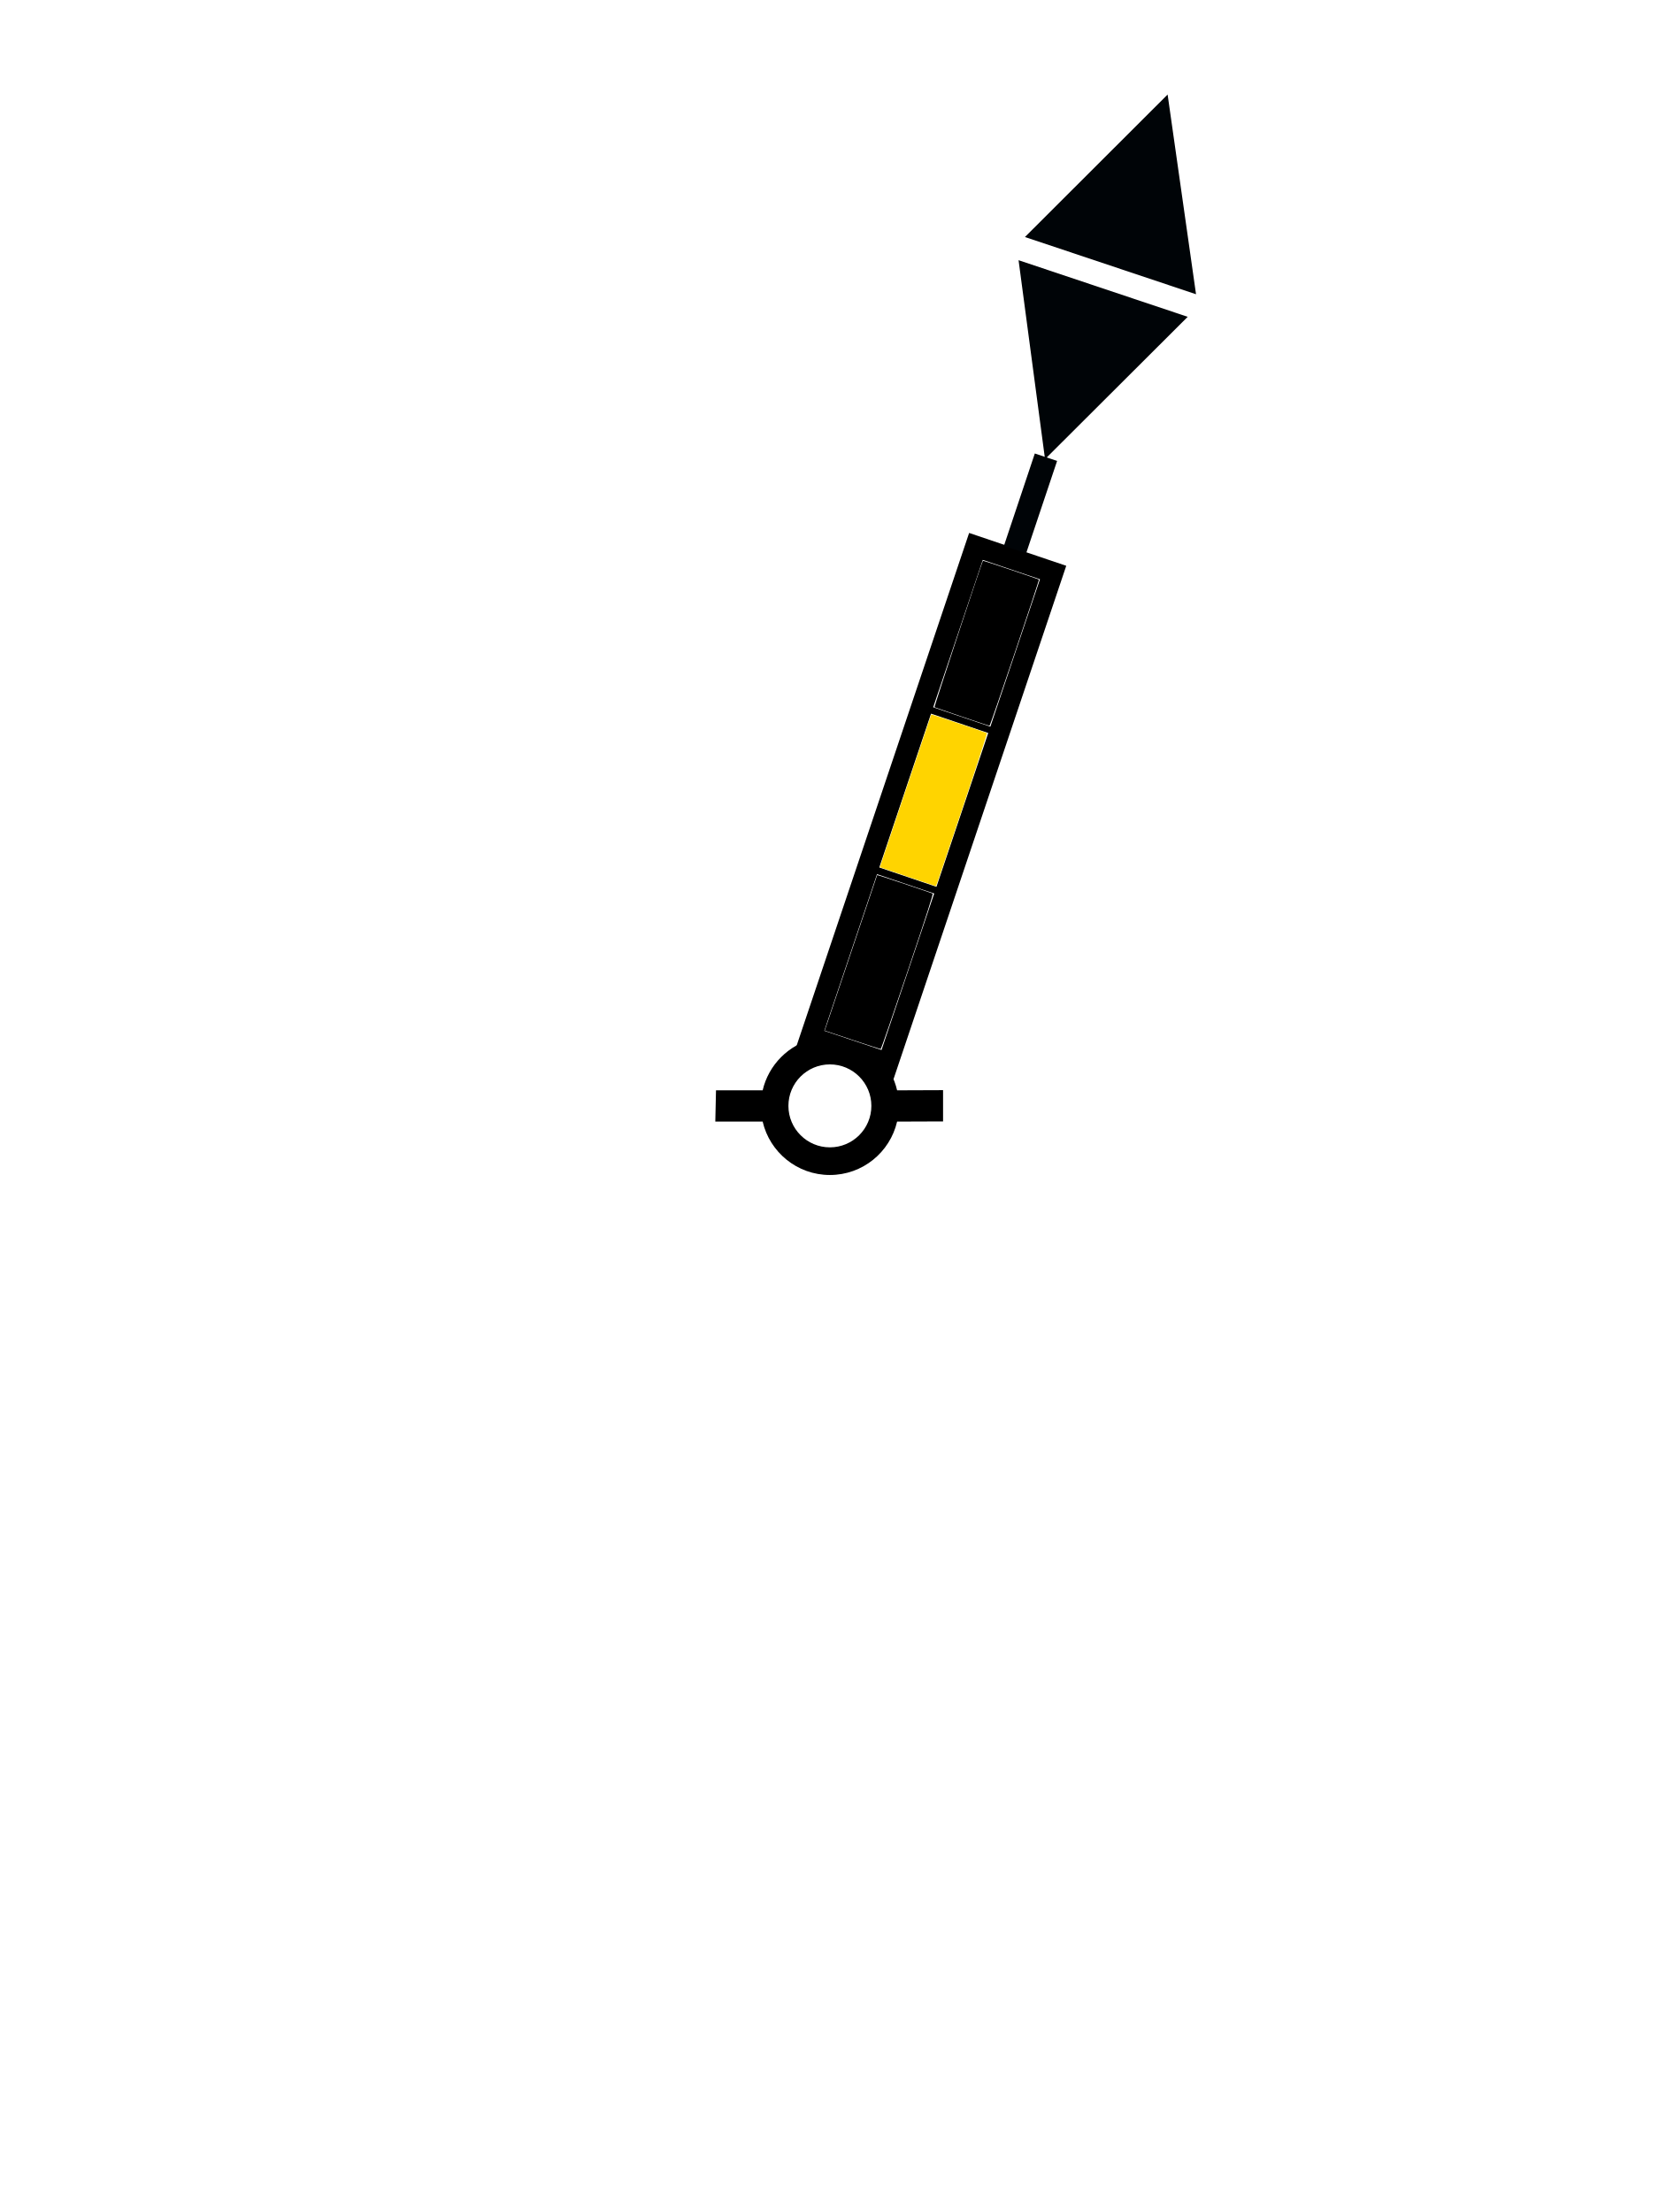
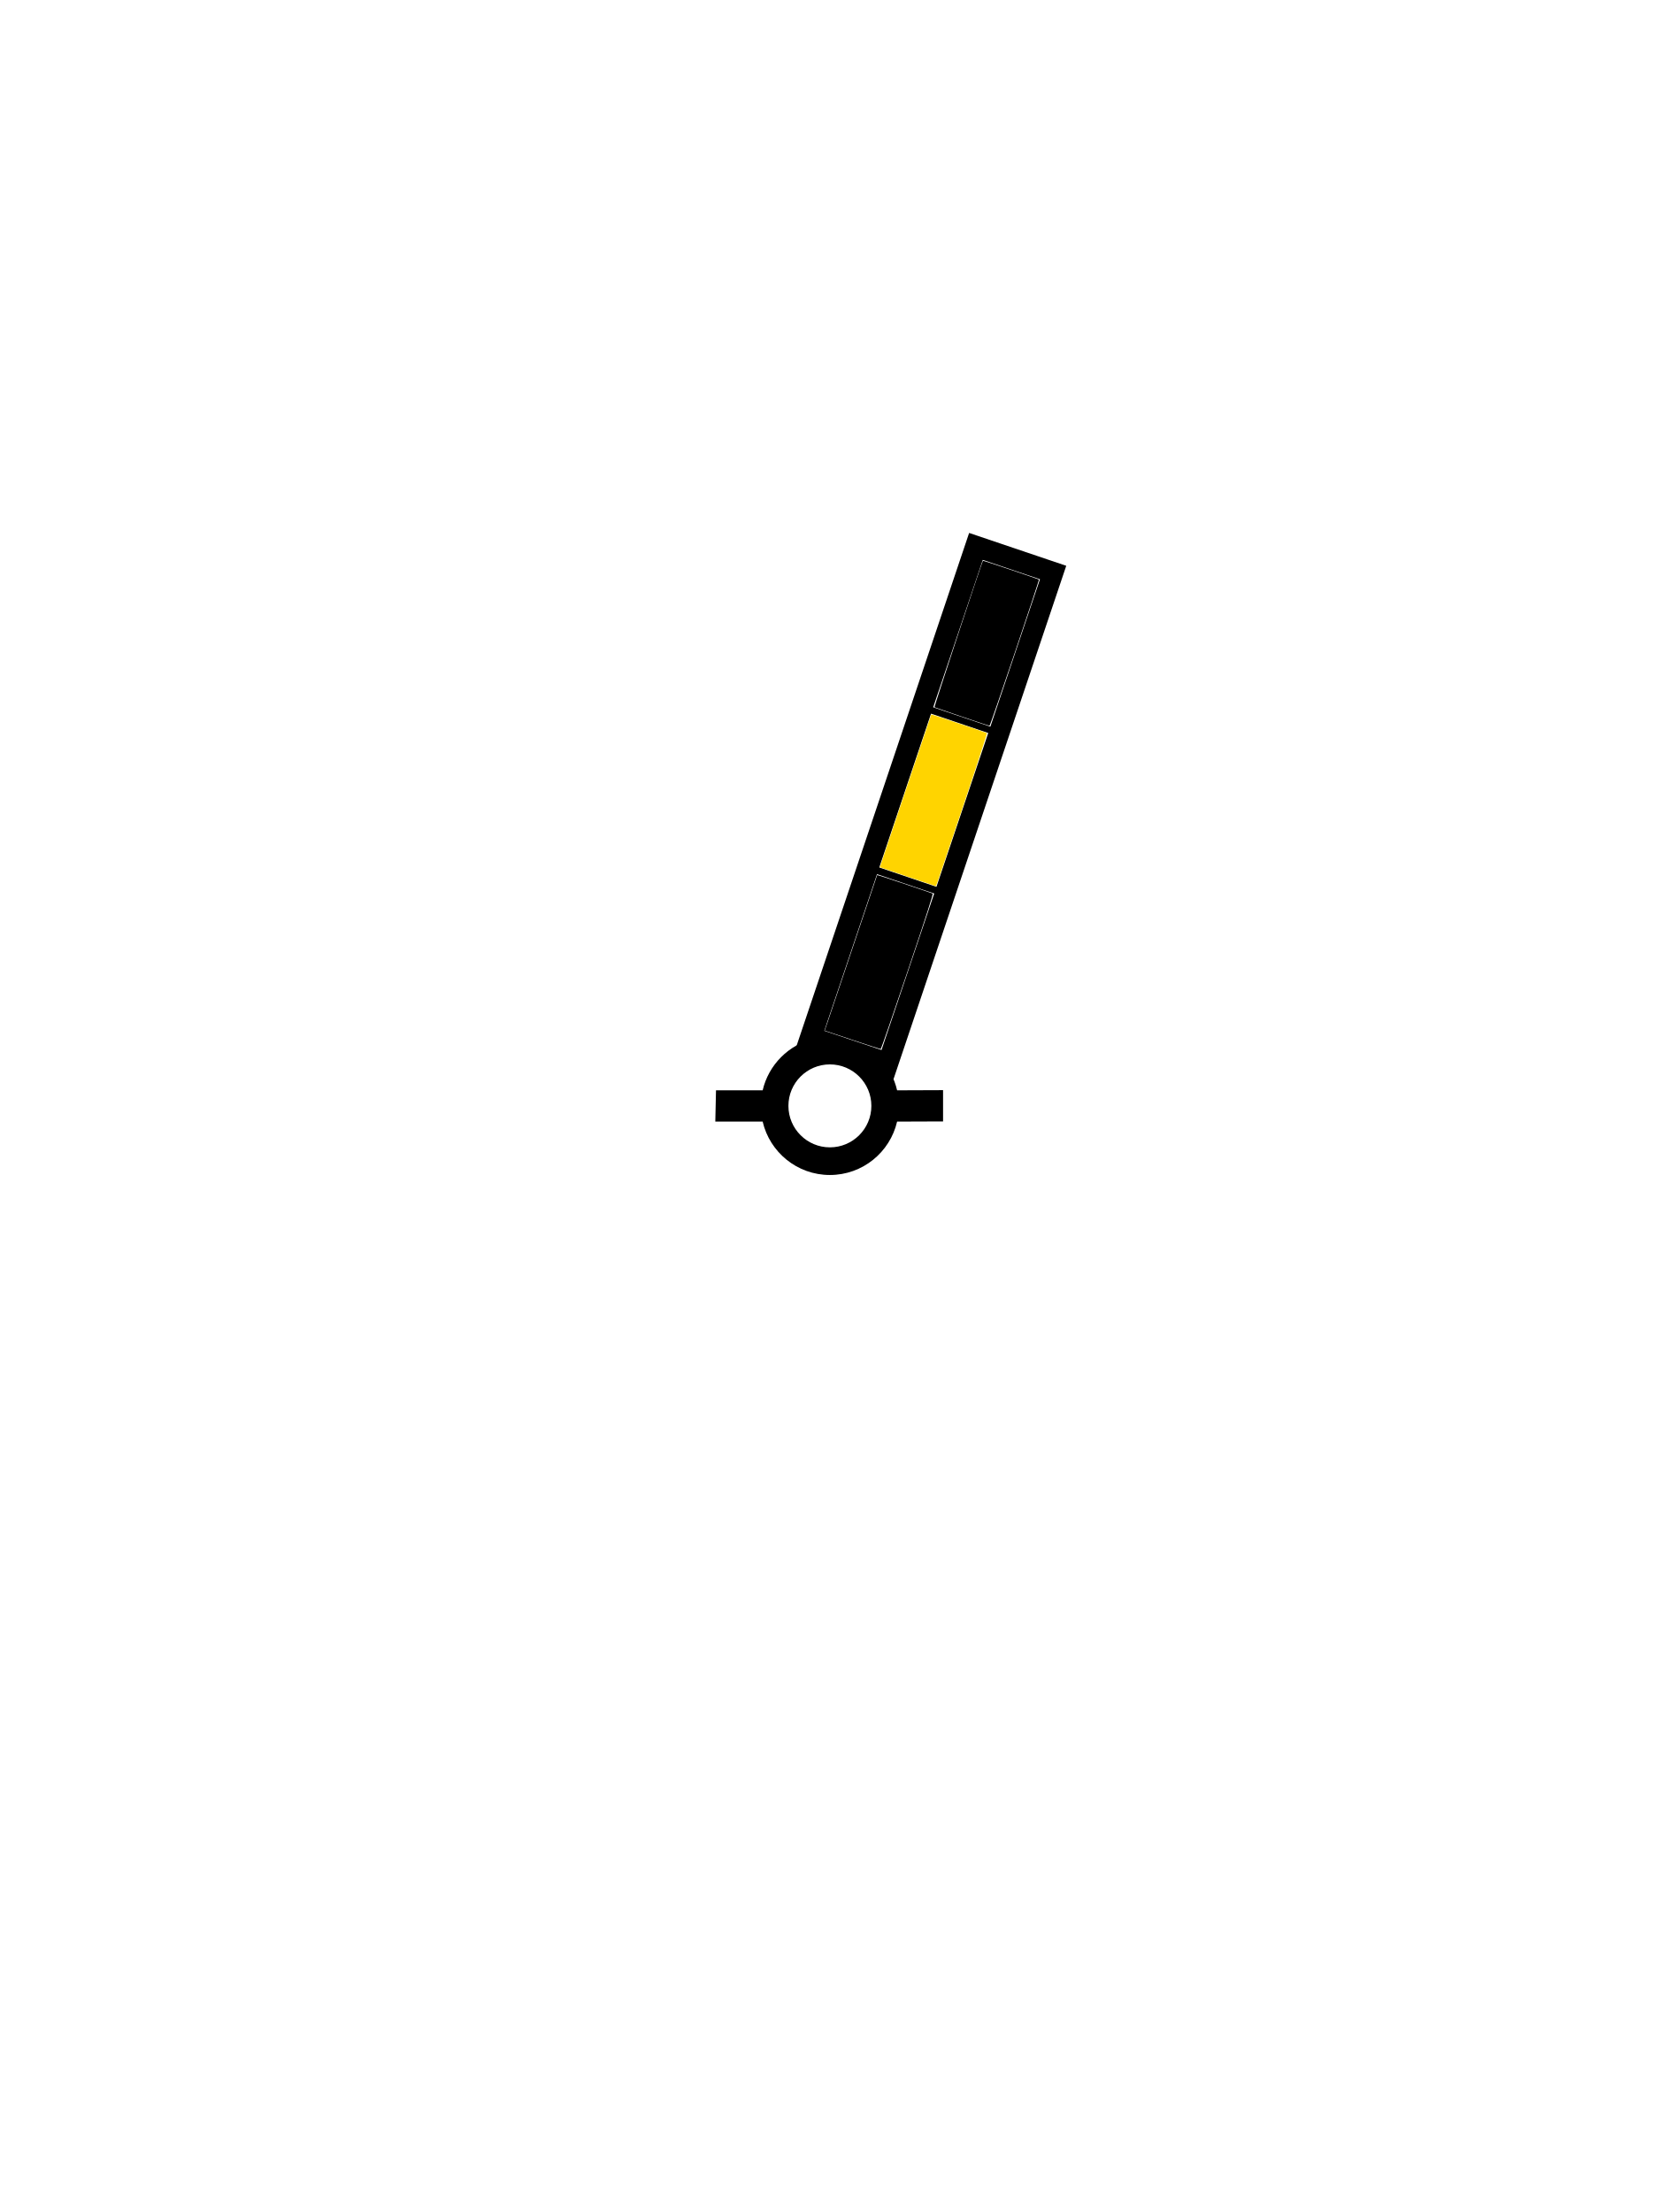
<svg xmlns="http://www.w3.org/2000/svg" version="1.0" width="300" height="400" id="svg2" style="display:inline">
  <defs id="defs4">
    </defs>
  <g id="g3971" style="display:inline" transform="translate(0,20)">
    <g id="g3973" transform="translate(-9.925467,-9.998818)">
      <g transform="translate(0,-20)" style="display:inline" id="g3975">
        <path id="path3977" d="m 157.12,197.819 c -4.589,1.098 -8.213,4.74 -9.281,9.344 l -8.438,0 -0.125,5.656 8.562,0 c 1.287,5.533 6.233,9.656 12.156,9.656 5.925,0 10.871,-4.121 12.156,-9.656 l 8.312,-0.031 0,-5.656 -8.312,0.031 c -0.489,-2.114 -1.498,-4.038 -2.906,-5.594 l -12.125,-3.75 z m 9.438,-1.062 -4.375,-1.438 4.375,1.438 z m -6.562,5.719 c 4.14,0 7.5,3.36 7.5,7.5 0,4.14 -3.36,7.5 -7.5,7.5 -4.14,0 -7.5,-3.36 -7.5,-7.5 0,-4.14 3.36,-7.5 7.5,-7.5 z" style="fill:#000000;fill-opacity:1;fill-rule:evenodd;stroke:none" />
      </g>
      <g style="display:none" transform="translate(0,20)" id="g3979">
        <g transform="translate(-0.03261583,-10.01229)" id="g3981" style="display:inline">
          <g id="g3983" style="display:inline" transform="translate(0,40)" />
          <g id="g3985" style="display:none" transform="translate(0,40)">
            <g id="g3987" transform="translate(0.05305884,-19.89753)">
              <path transform="translate(-40,-40)" style="fill:#000407;fill-opacity:1;fill-rule:evenodd;stroke:none" id="path3989" d="m 237.075,81.894 -5.594,16.719 4.031,1.312 5.594,-16.688 -4.031,-1.344 z m -14.481,-8.4 0,0 z m 9.125,-2.487 0,0 z" />
            </g>
          </g>
          <g id="g3991" style="display:none" transform="translate(0,40)">
            <g id="g3993" transform="translate(-1.12511,-16.4856)">
              <path transform="translate(-40,-40)" style="fill:#000407;fill-opacity:1;fill-rule:evenodd;stroke:none" id="path3995" d="m 258.131,85.069 -6.2,-40.575 -29.338,29 35.538,11.575 z m -6.2,-6.838 -20.212,-7.225 16.65,-16.75 3.562,23.975 z" />
            </g>
          </g>
          <g id="g3997" style="display:none" transform="translate(0,40)">
            <g id="g3999" transform="translate(-1.00063,-16.73868)">
              <path transform="translate(-40,-40)" style="fill:#000407;fill-opacity:1;fill-rule:evenodd;stroke:none" id="path4001" d="m 194.481,164.581 0,0 z m 6.031,4.219 0,0 z m 63.775,-118.887 -26.425,-8.787 -11.575,33.787 26.425,8.637 11.575,-33.637 z m -6.062,3.612 -8.012,23.975 -17.087,-6.2 8.012,-23.975 17.087,6.2 z" />
            </g>
          </g>
          <g id="g4003" style="display:inline" transform="translate(0,40)">
            <g id="g4005" transform="translate(0.01692762,-20.00346)">
              <path style="fill:#a30075;fill-opacity:1;fill-rule:evenodd;stroke:none" id="path4007" d="m 131.601,181.312 -61.628,76.308 -4.53,5.578 -5.557,4.224 -6.899,2.109 -7.322,-0.11 -6.812,-2.296 -5.747,-4.337 -4.201,-6.087 -2.225,-7.051 0.157,-6.975 2.733,-6.09 4.595,-5.308 5.594,-4.868 1.174,-0.946 90.671,-44.15 z m 28.001,-25.261 c 2.197,-0.22 4.158,1.385 4.378,3.582 0.22,2.197 -1.385,4.158 -3.582,4.378 -2.197,0.22 -4.158,-1.385 -4.378,-3.582 -0.22,-2.197 1.385,-4.158 3.582,-4.378 z" />
            </g>
          </g>
          <g id="g4009" style="display:none" transform="translate(0,40)">
            <g id="g4011" transform="translate(-1.272614,-15.88629)">
              <path style="fill:#000407;fill-opacity:1;fill-rule:evenodd;stroke:none" id="path4013" d="m 206,5.688 c -9.357,0 -17,7.643 -17,17 0,9.357 7.643,17 17,17 9.357,0 17,-7.643 17,-17 0,-9.357 -7.643,-17 -17,-17 z m 0,5 c 6.651,0 12,5.349 12,12 0,6.651 -5.349,12 -12,12 -6.651,0 -12,-5.349 -12,-12 0,-6.651 5.349,-12 12,-12 z" />
            </g>
          </g>
          <g id="g4015" style="display:none" transform="translate(0,40)">
            <path style="fill:#000407;fill-opacity:1;fill-rule:evenodd;stroke:none" id="path4017" d="m 217.839,9.161 c 0,8.004 -6.496,14.5 -14.5,14.5 -8.004,0 -14.5,-6.496 -14.5,-14.5 0,-8.004 6.496,-14.5 14.5,-14.5 8.004,0 14.5,6.496 14.5,14.5 z" />
            <path style="fill:#000407;fill-opacity:1;fill-rule:evenodd;stroke:none" id="path4019" d="m 227.316,-17.936 c 0,8.004 -6.496,14.5 -14.5,14.5 -8.004,0 -14.5,-6.496 -14.5,-14.5 0,-8.004 6.496,-14.5 14.5,-14.5 8.004,0 14.5,6.496 14.5,14.5 z" />
          </g>
          <g style="display:none" id="g4021" transform="translate(0,40)">
            <path style="fill:#000407;fill-opacity:1;fill-rule:evenodd;stroke:none;display:inline" id="path4023" d="m 191.54,38.594 -6.531,-2.094 -30.469,68.063 -29.781,32.594 -7.781,0 -0.125,5.656 31.062,0 c 1.287,5.533 6.233,9.656 12.156,9.656 5.925,0 10.871,-4.121 12.156,-9.656 l 24.125,0 0,-5.656 -7.781,0 -2.469,-22.344 16.625,-72.625 -7.156,-2.281 -4.031,-1.312 z m -2.281,6.406 4.969,1.781 -15.219,68.031 2.469,22.344 -9.25,0 c -1.283,-5.54 -6.229,-9.688 -12.156,-9.688 -5.926,0 -10.872,4.151 -12.156,9.688 l -13.594,0 26.25,-28.375 28.688,-63.781 z m -21.7,94.981 c 0,4.14 -3.36,7.5 -7.5,7.5 -4.14,0 -7.5,-3.36 -7.5,-7.5 0,-4.14 3.36,-7.5 7.5,-7.5 4.14,0 7.5,3.36 7.5,7.5 z" />
            <path style="fill:#000204;fill-opacity:1;stroke:none" d="m 191.657,45.835 -27.913,82.17 0.606,0.256 27.76,-82.265 -0.453,-0.16 z" id="path4025" />
          </g>
          <g style="display:none" id="g4027" transform="translate(0,40)">
            <path style="fill:#000204;fill-opacity:1;fill-rule:evenodd;stroke:none;display:inline" id="path4029" d="m 191.54,38.594 -6.531,-2.094 -30.469,68.063 -29.781,32.594 -7.781,0 -0.125,5.656 31.062,0 c 1.287,5.533 6.233,9.656 12.156,9.656 5.925,0 10.871,-4.121 12.156,-9.656 l 24.125,0 0,-5.656 -7.781,0 -2.469,-22.344 16.625,-72.625 -7.156,-2.281 -4.031,-1.312 z m -2.281,6.406 4.969,1.781 -15.219,68.031 2.469,22.344 -9.25,0 c -1.283,-5.54 -6.229,-9.688 -12.156,-9.688 -5.926,0 -10.872,4.151 -12.156,9.688 l -13.594,0 26.25,-28.375 28.688,-63.781 z m -21.7,94.981 c 0,4.14 -3.36,7.5 -7.5,7.5 -4.14,0 -7.5,-3.36 -7.5,-7.5 0,-4.14 3.36,-7.5 7.5,-7.5 4.14,0 7.5,3.36 7.5,7.5 z" />
            <path style="fill:#000000;fill-opacity:1;stroke:none" d="m 160.652,108.6 18.41,6.22 0.124,-0.529 -18.348,-6.251 -0.187,0.56 z" id="path4031" />
            <path style="fill:#000204;fill-opacity:1;stroke:none" d="m 175.268,76.008 11.6,3.887 c -0.141,0.299 -0.162,0.366 -0.155,0.591 l -11.693,-3.918 0.249,-0.56 z" id="path4033" />
          </g>
          <g style="display:none" id="g4035" transform="translate(0,40)">
            <path style="fill:#000407;fill-opacity:1;fill-rule:evenodd;stroke:none;display:inline" id="path4037" d="m 191.54,38.594 -6.531,-2.094 -30.469,68.063 -29.781,32.594 -7.781,0 -0.125,5.656 31.062,0 c 1.287,5.533 6.233,9.656 12.156,9.656 5.925,0 10.871,-4.121 12.156,-9.656 l 24.125,0 0,-5.656 -7.781,0 -2.469,-22.344 16.625,-72.625 -7.156,-2.281 -4.031,-1.312 z m -2.281,6.406 4.969,1.781 -15.219,68.031 2.469,22.344 -9.25,0 c -1.283,-5.54 -6.229,-9.688 -12.156,-9.688 -5.926,0 -10.872,4.151 -12.156,9.688 l -13.594,0 26.25,-28.375 28.688,-63.781 z m -21.7,94.981 c 0,4.14 -3.36,7.5 -7.5,7.5 -4.14,0 -7.5,-3.36 -7.5,-7.5 0,-4.14 3.36,-7.5 7.5,-7.5 4.14,0 7.5,3.36 7.5,7.5 z" />
            <path style="fill:#000000;fill-opacity:1;stroke:none" d="m 168.849,90.31 14.508,5.089 -0.059,0.542 -14.697,-5.12 0.248,-0.511 z" id="path4039" />
          </g>
        </g>
      </g>
    </g>
    <path style="fill:#000000;fill-opacity:1" d="m 175.249,76.374 -31.25,92.875 17.562,5.938 31.25,-92.875 -17.562,-5.938 z m 2.469,4.875 10.344,3.5 -28.656,85.125 -10.344,-3.469 28.656,-85.156 z" id="path4041" />
    <rect y="48.102" x="193.118" height="1.212" width="13.738" id="rect4043" style="fill:#000000;fill-opacity:1;stroke:none" transform="matrix(0.9472103,0.320613,-0.320613,0.9472103,0,0)" />
    <rect style="fill:#000000;fill-opacity:1;stroke:none" id="rect4045" width="13.772" height="1.28" x="193.451" y="78.664" transform="matrix(0.9472103,0.320613,-0.320613,0.9472103,0,0)" />
    <path style="fill:#000000;fill-opacity:1;stroke:none" d="m 173.956,109.597 c -2.667,-0.912 -4.905,-1.681 -4.975,-1.709 -0.097,-0.039 8.578,-26.249 8.766,-26.486 0.047,-0.059 10.004,3.298 10.116,3.41 0.107,0.107 -8.771,26.388 -8.924,26.418 -0.074,0.014 -2.317,-0.72 -4.983,-1.632 l 0,0 z" id="path3890" />
    <path style="fill:#000000;fill-opacity:1;stroke:none" d="m 154.134,168.04 -5.007,-1.68 0.642,-1.844 c 0.353,-1.014 2.48,-7.329 4.726,-14.033 2.246,-6.704 4.102,-12.212 4.124,-12.24 0.046,-0.059 9.761,3.192 10.022,3.354 0.132,0.082 -0.942,3.419 -4.534,14.084 -2.589,7.687 -4.766,13.991 -4.837,14.008 -0.071,0.018 -2.383,-0.724 -5.137,-1.648 z" id="path3892" />
    <path style="fill:#ffd400;fill-opacity:1;stroke:none" d="m 164.106,138.526 -5.002,-1.705 4.635,-13.802 c 2.549,-7.591 4.648,-13.814 4.665,-13.83 0.039,-0.035 9.888,3.269 10.059,3.375 0.069,0.043 -1.806,5.819 -4.167,12.836 -5.27,15.66 -4.991,14.847 -5.098,14.838 -0.049,-0.004 -2.34,-0.775 -5.091,-1.713 l 0,0 z" id="path3894" />
-     <g style="display:inline" id="g2870" transform="translate(-9.947452,20.11131)">
-       <path transform="translate(-40,-40)" style="fill:#000407;fill-opacity:1;fill-rule:evenodd;stroke:none" id="path27763" d="m 237.075,81.894 -5.594,16.719 4.031,1.312 5.594,-16.688 -4.031,-1.344 z m -14.481,-8.4 0,0 z m 9.125,-2.487 0,0 z" />
-     </g>
-     <path d="m 188.975,63.028 -4.787,-35.975 30.587,10.238 -25.8,25.737 z" id="path3149" style="fill:#000407;fill-opacity:1;fill-rule:evenodd;stroke:none;display:inline" />
-     <path style="fill:#000407;fill-opacity:1;fill-rule:evenodd;stroke:none;display:inline" id="path27763-23" d="m 185.342,22.859 25.8,-25.763 5.138,36.113 -30.938,-10.35 z" />
  </g>
</svg>
